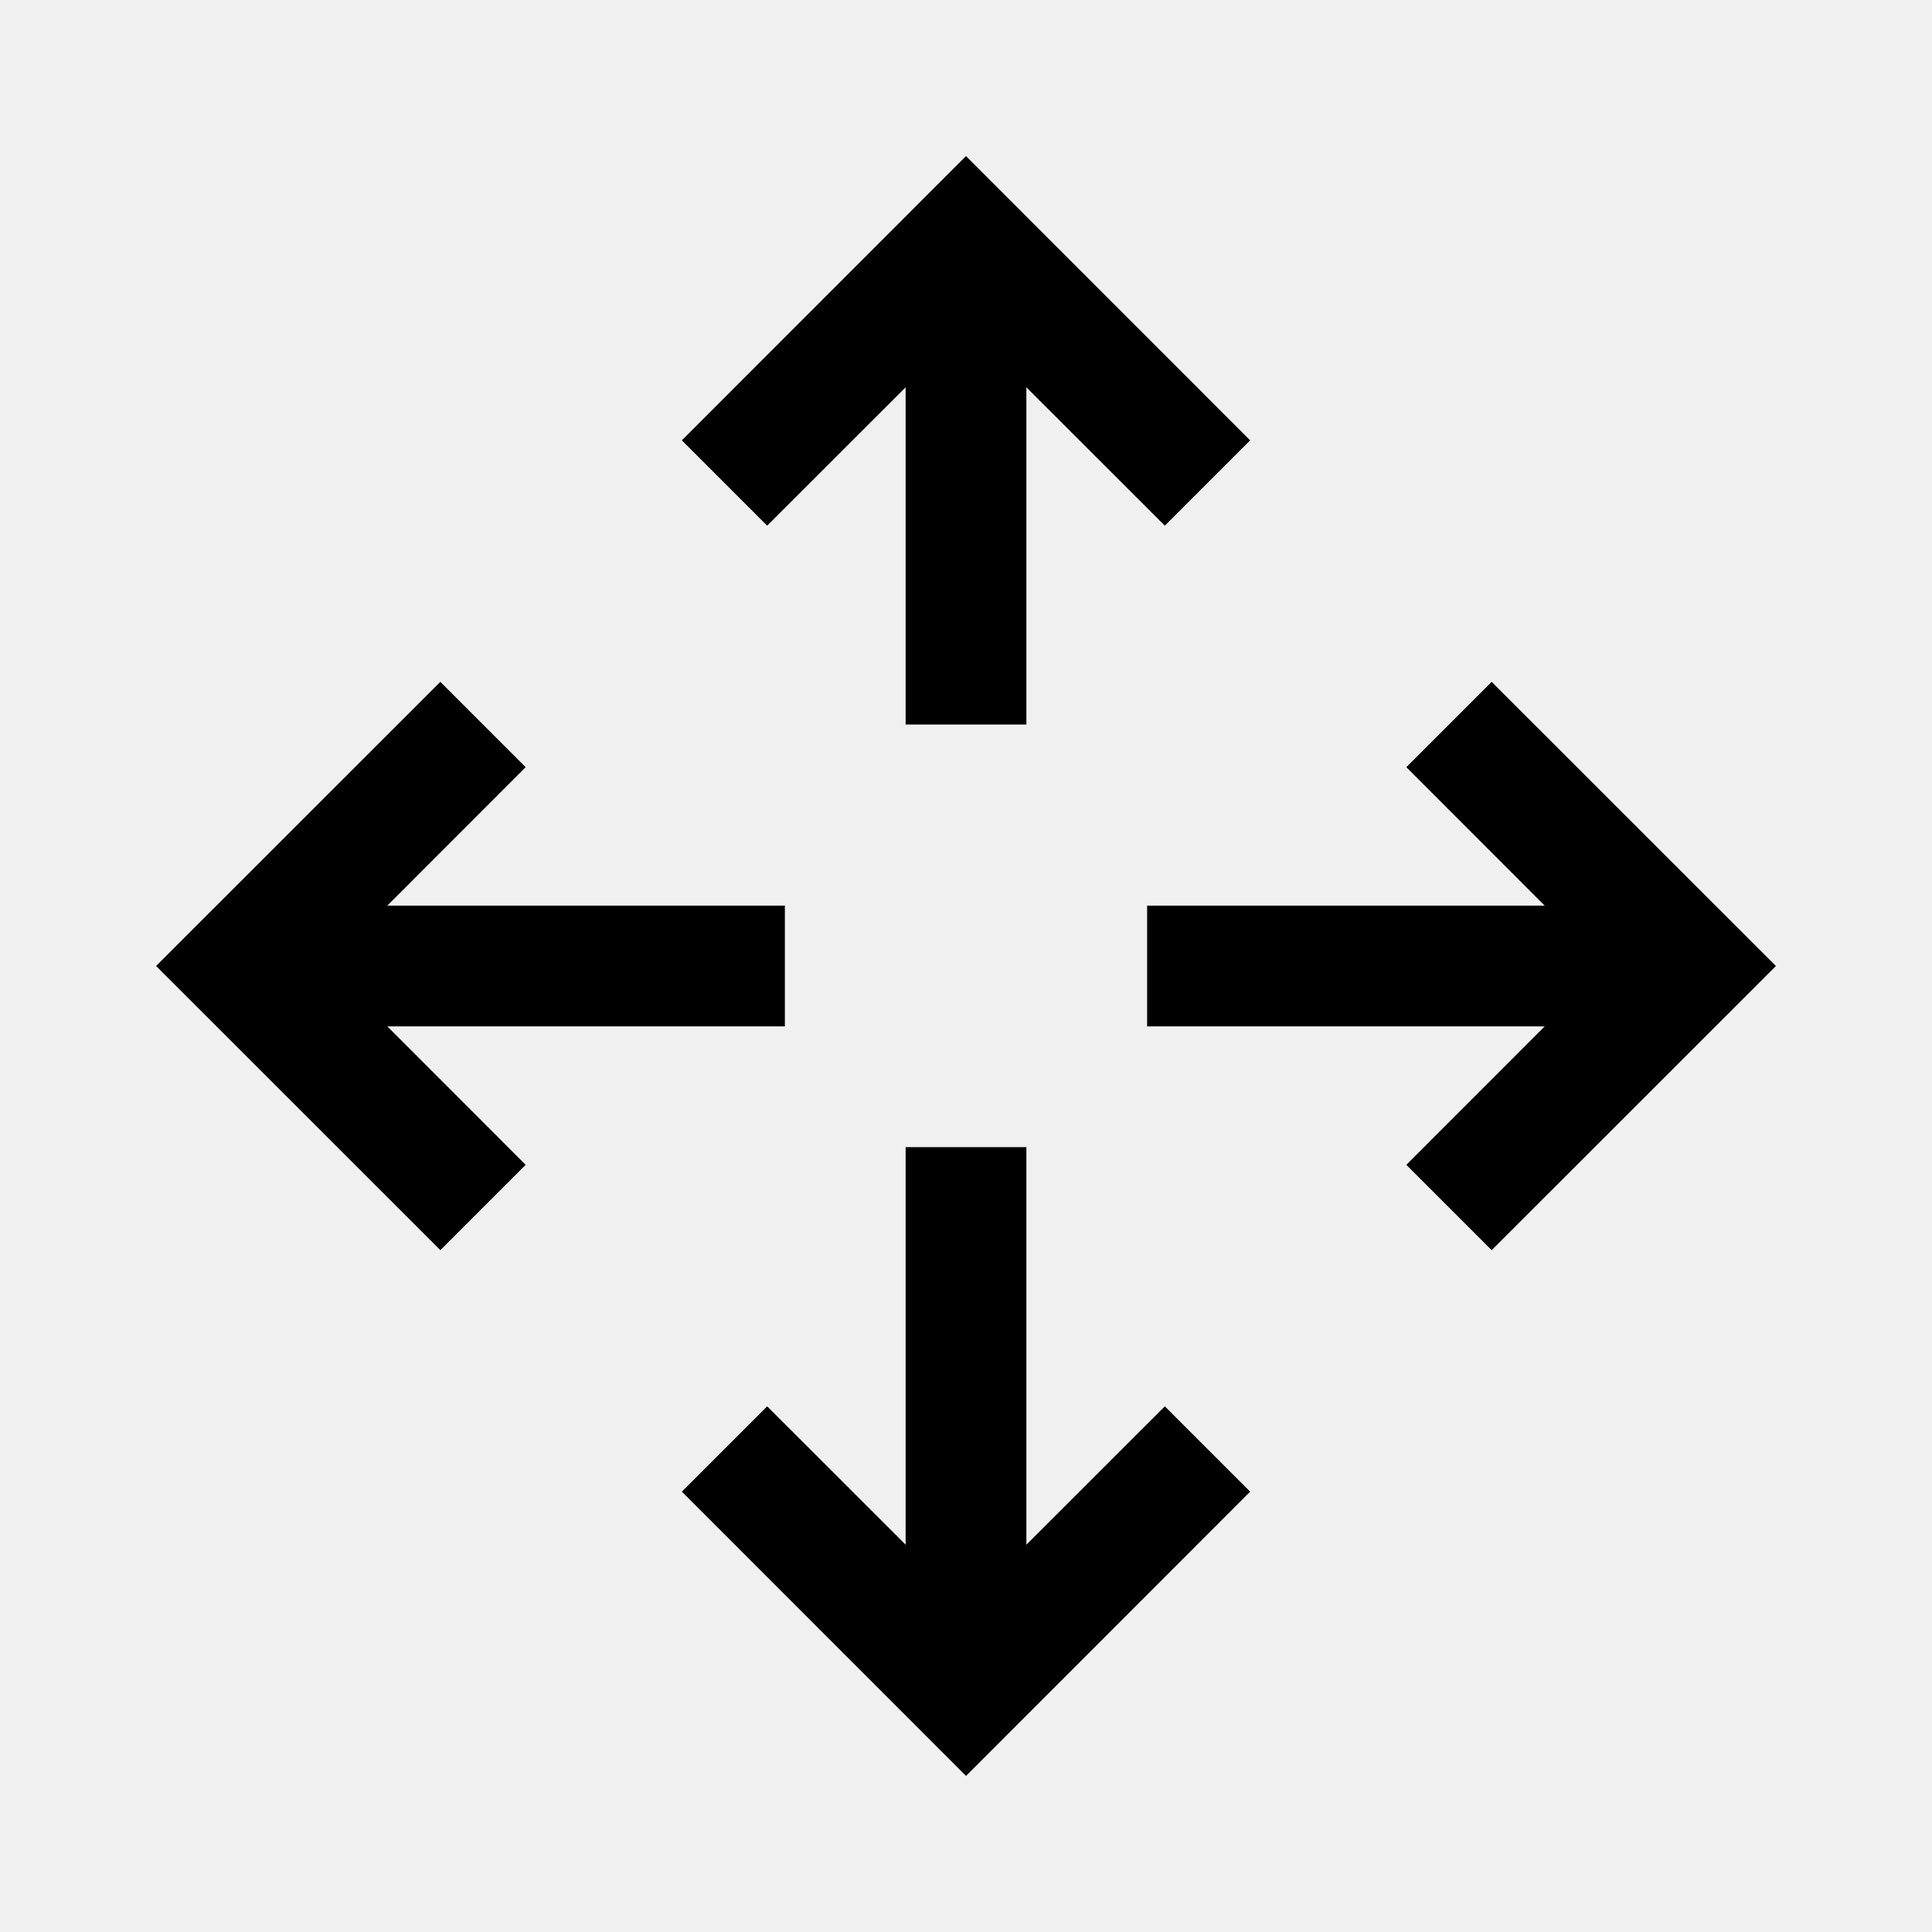
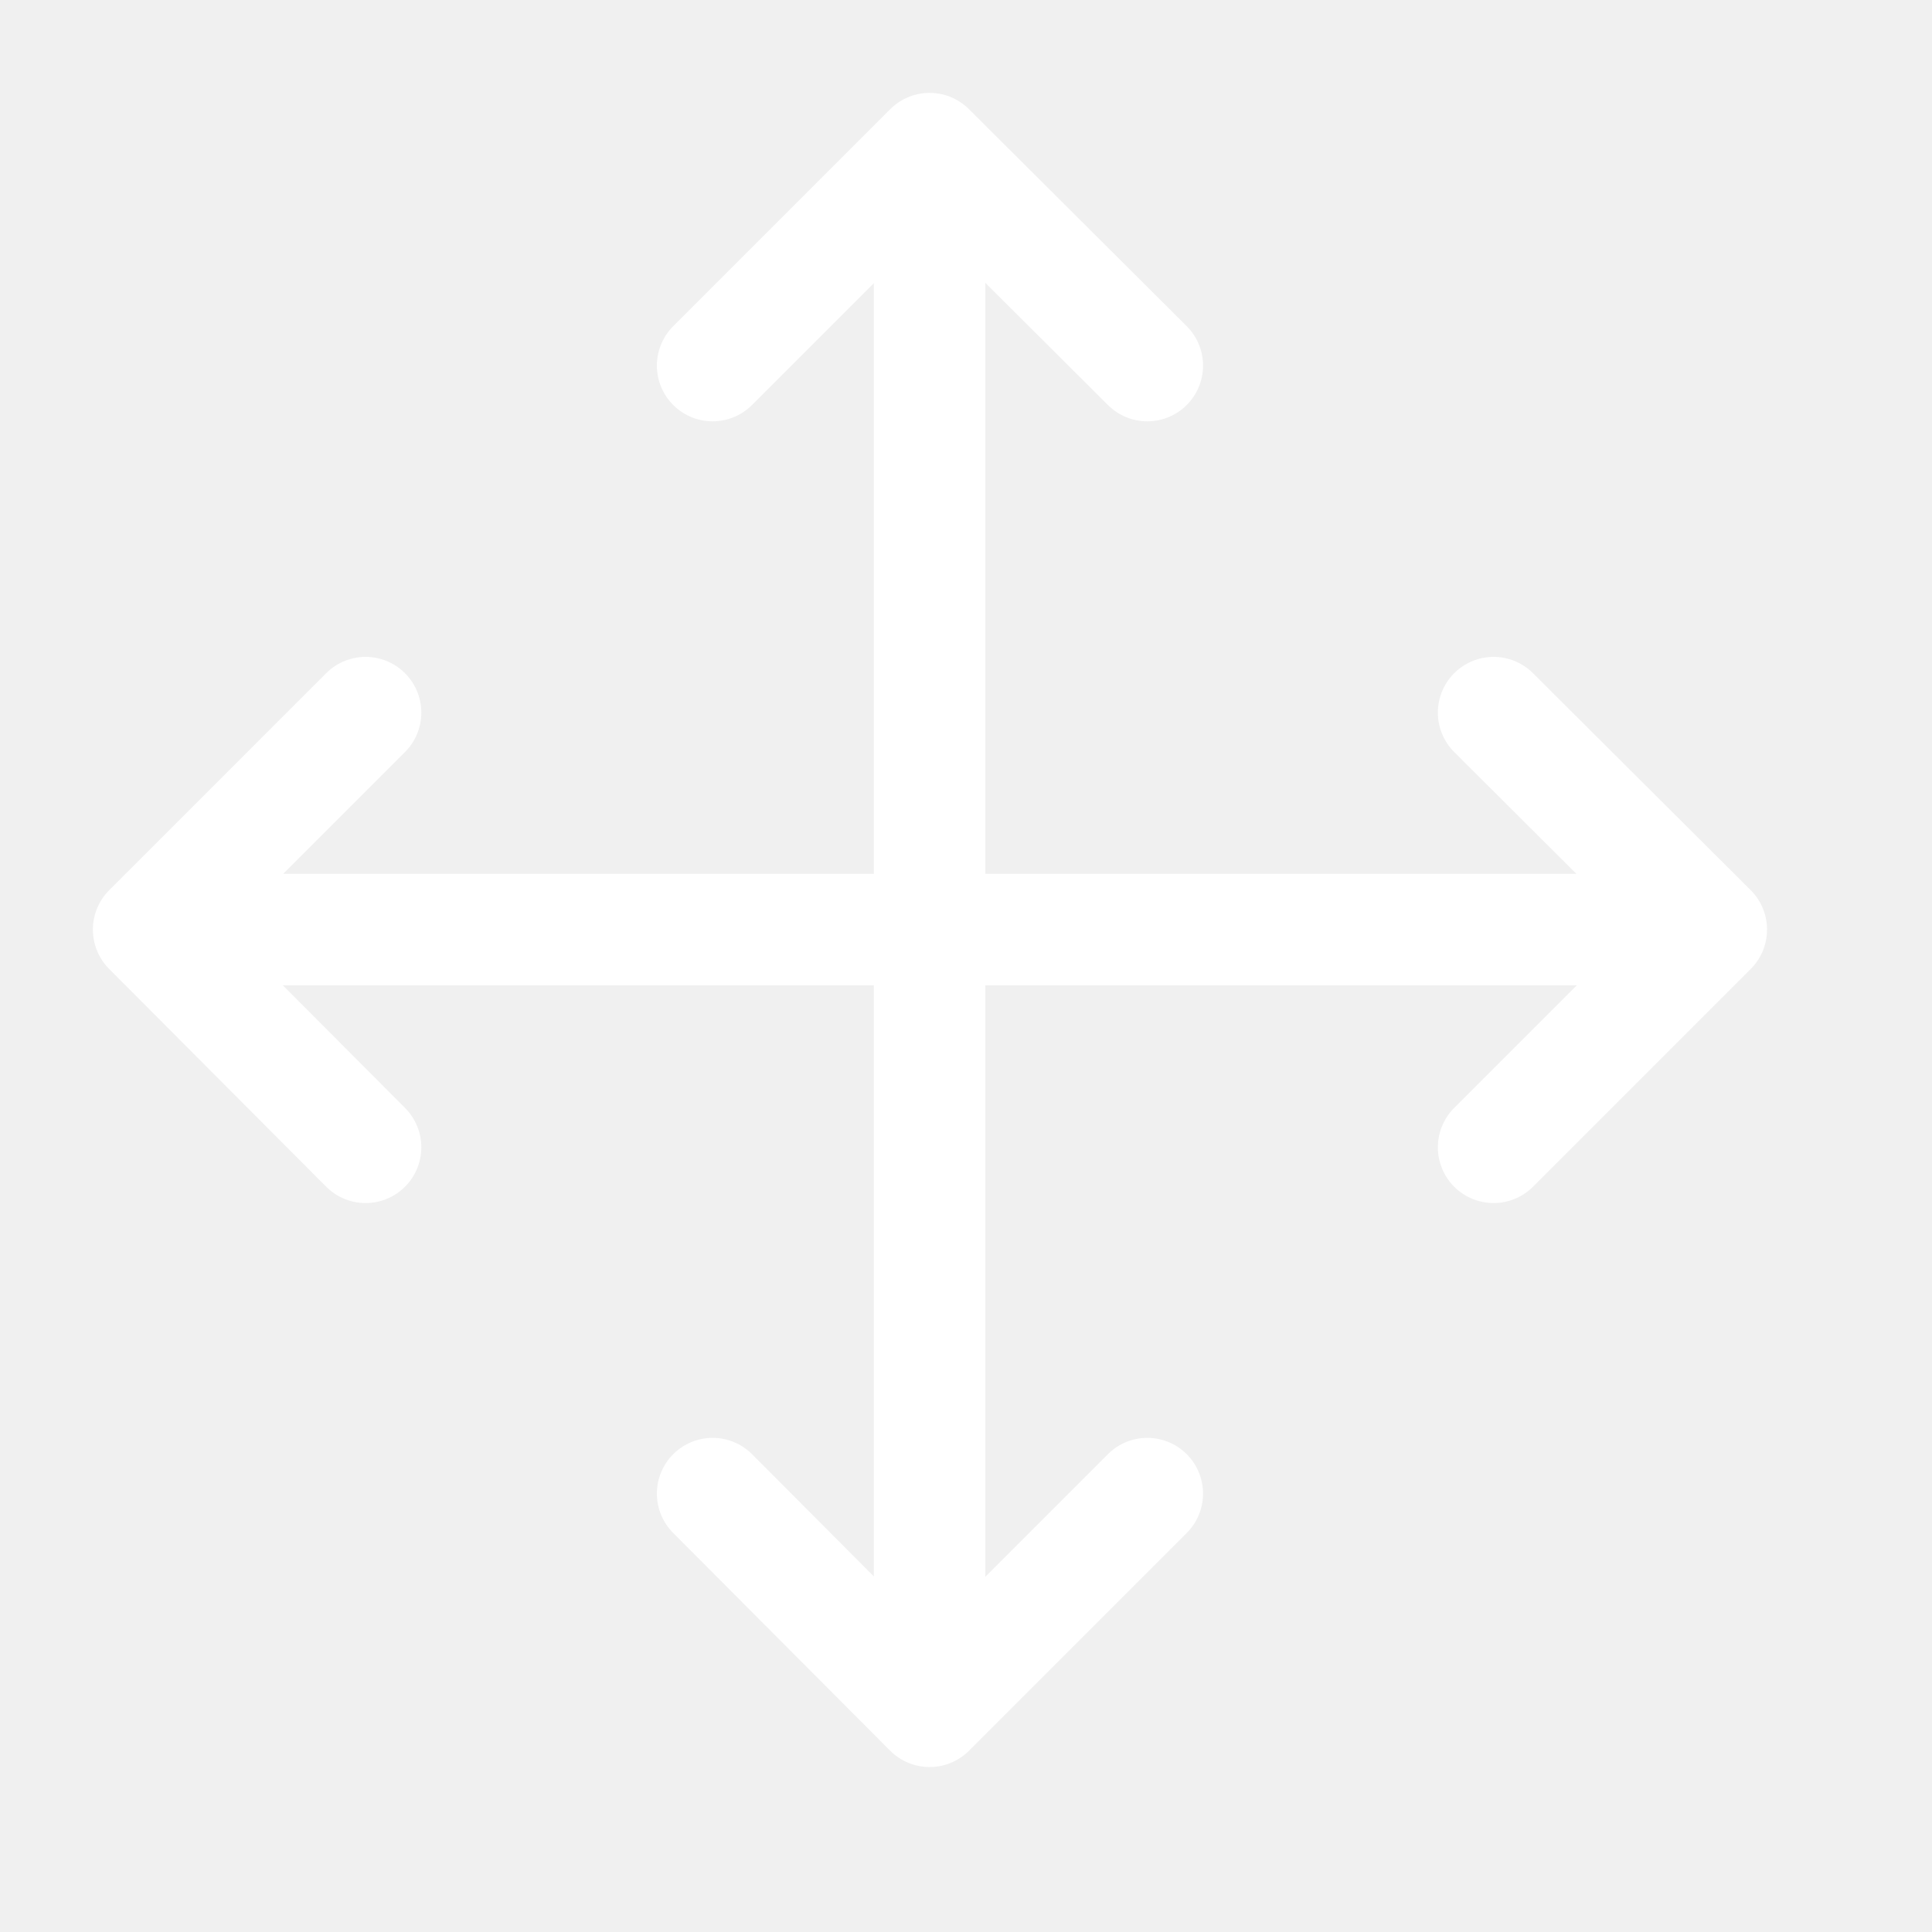
- <svg xmlns="http://www.w3.org/2000/svg" width="40px" height="40px" viewBox="0 0 24 24" fill="none">
-   <path d="M12 1.939L8.47 5.47L9.53 6.53L11.25 4.811V9H12.75V4.811L14.47 6.53L15.53 5.47L12 1.939ZM5.47 8.47L1.939 12L5.47 15.53L6.53 14.47L4.811 12.75H9.75V11.25H4.811L6.53 9.53L5.47 8.47ZM18.53 8.47L17.47 9.53L19.189 11.25H14.25V12.75H19.189L17.47 14.47L18.53 15.53L22.061 12L18.53 8.47ZM11.25 14.25V19.189L9.53 17.47L8.47 18.53L12 22.061L15.53 18.53L14.47 17.47L12.75 19.189V14.25H11.25Z" fill="black" />
+ <svg xmlns="http://www.w3.org/2000/svg" width="26" height="26" viewBox="0 0 26 26" fill="none">
+   <path d="M15.44 4.92L12.51 2M12.51 2L9.59 4.92M12.51 2V23.03M9.59 20.1L12.51 23.03M12.51 23.03L15.44 20.1M20.1 15.44L23.03 12.51M23.03 12.51L20.1 9.59M23.03 12.51H2M4.92 9.59L2 12.51M2 12.51L4.92 15.44" stroke="white" stroke-width="1.5" stroke-linecap="round" stroke-linejoin="round" />
</svg>
